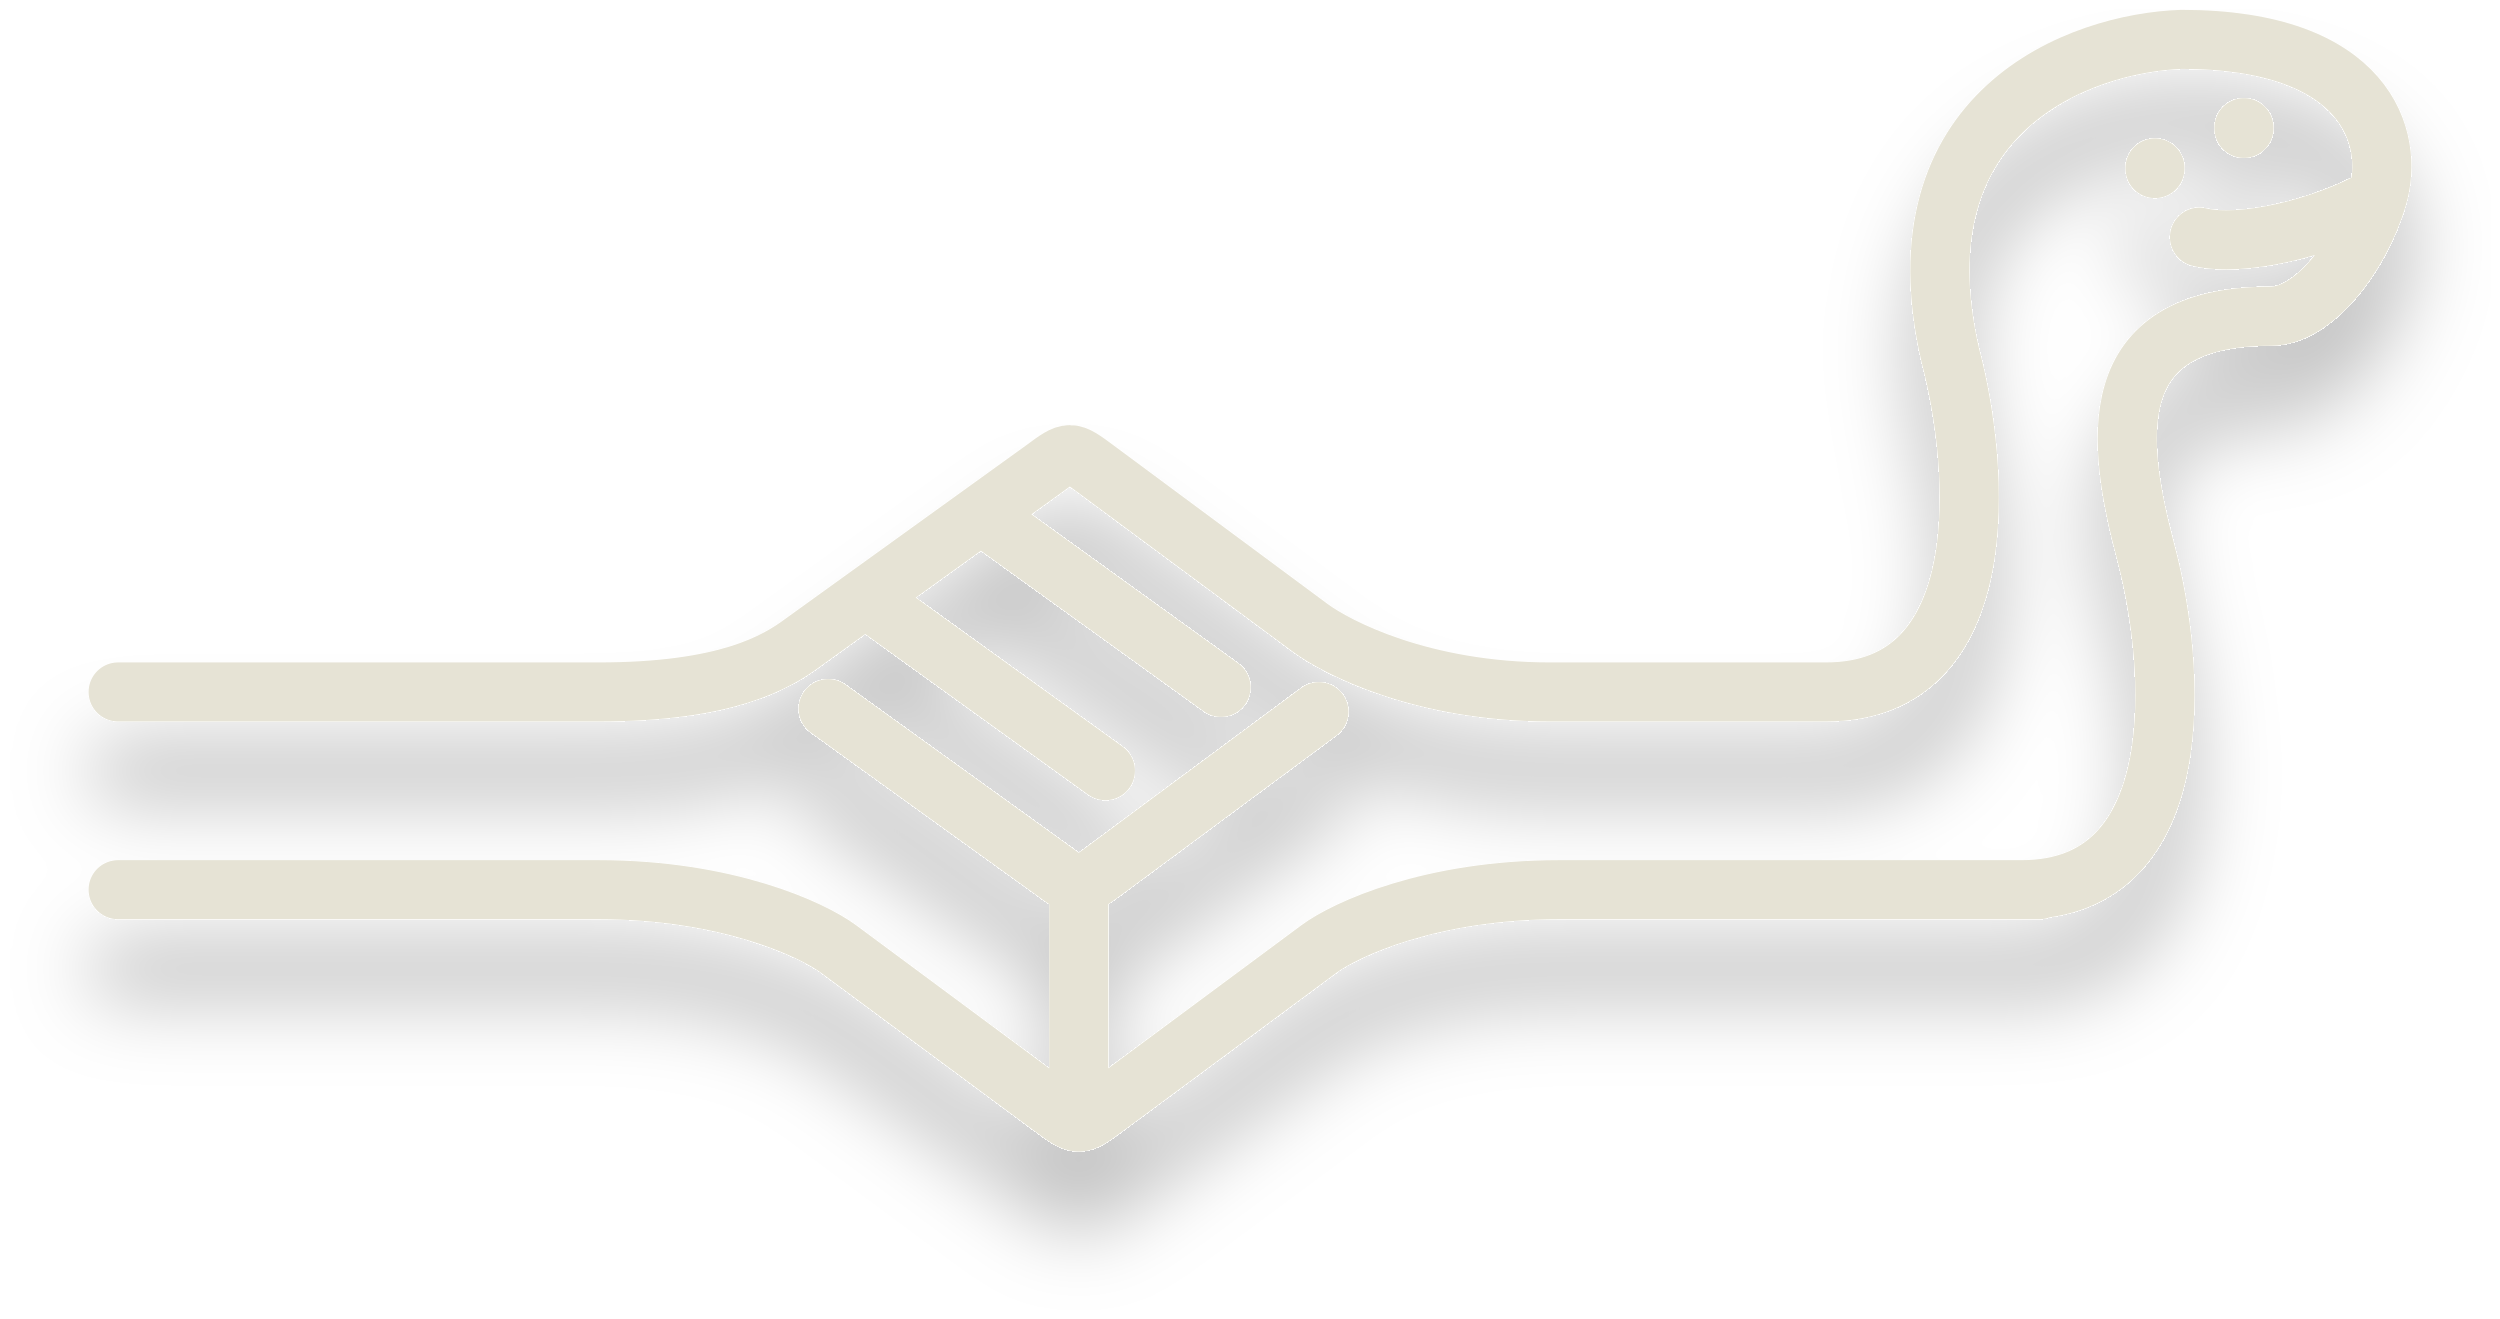
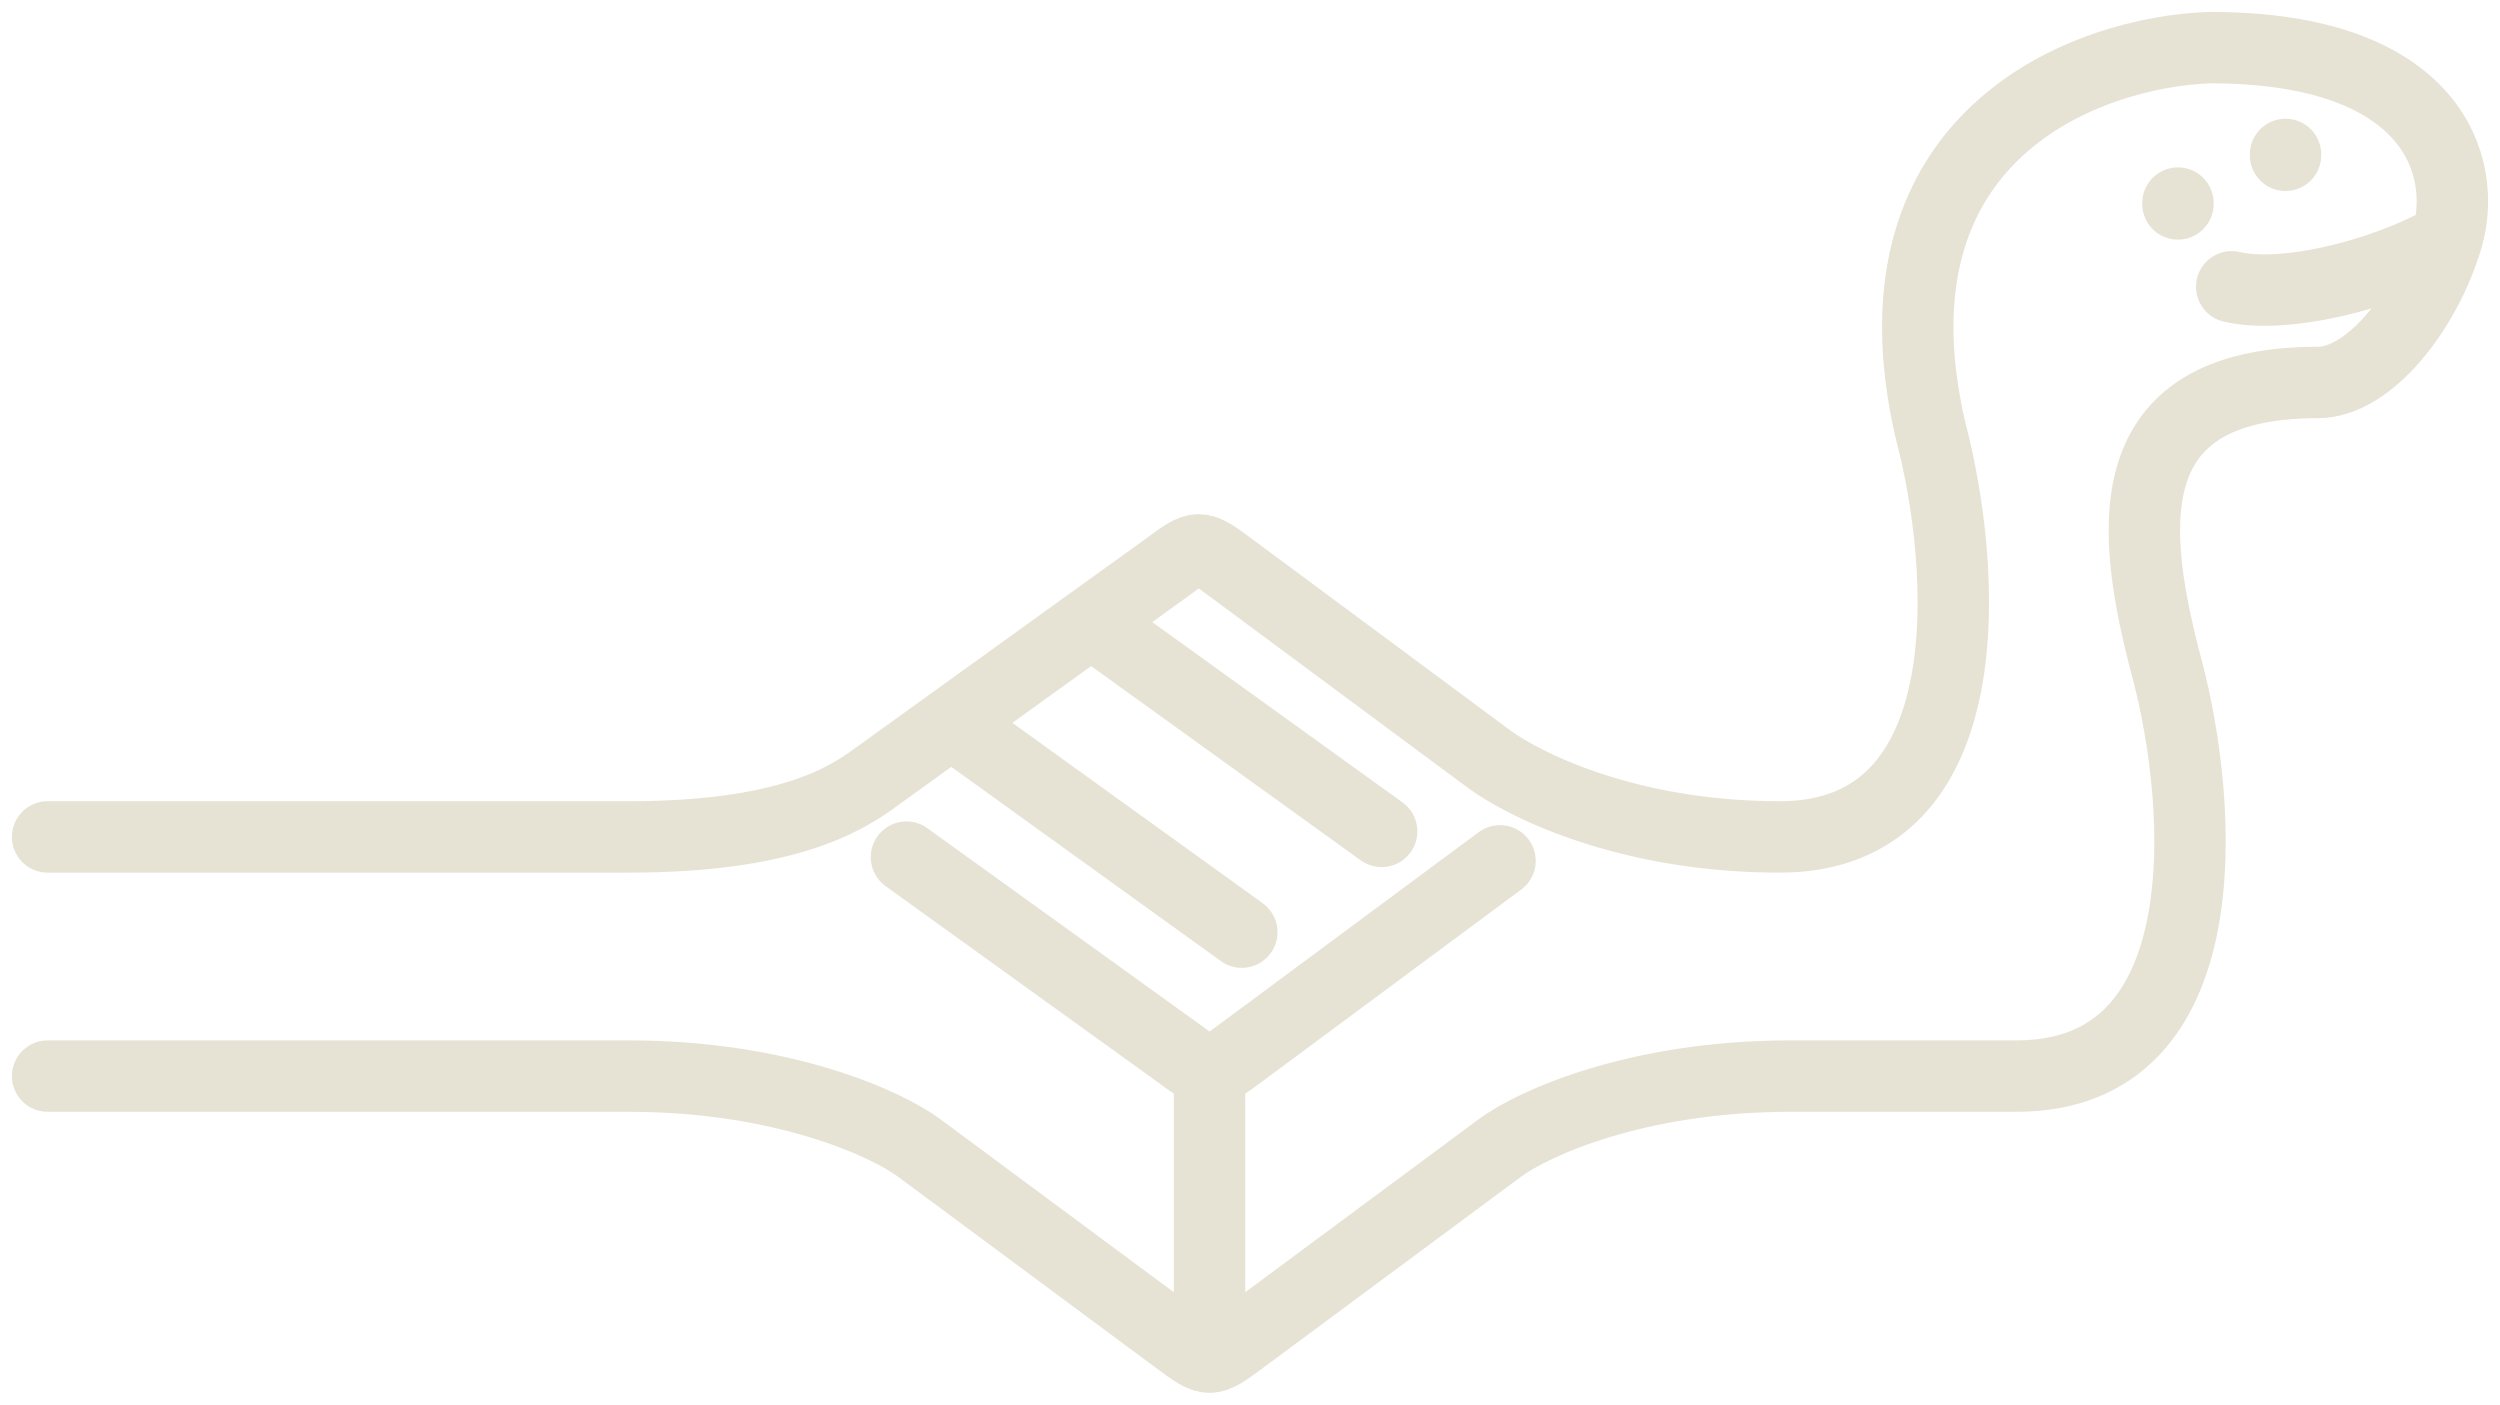
- <svg xmlns="http://www.w3.org/2000/svg" width="127" height="67" viewBox="0 0 127 67" fill="none">
-   <g filter="url(#filter0_d_468_763)">
-     <path d="M6 45.196H30.4C36.907 45.196 41.244 47.206 42.6 48.21L53.444 56.247C54.122 56.749 54.461 57 54.8 57M103.599 45.196H79.2C72.693 45.196 68.355 47.206 67 48.21L56.155 56.247C55.477 56.749 55.139 57 54.8 57M6 35.151H30.4C36.907 35.151 39.437 33.644 40.792 32.639L43.955 30.36M120.77 10.037C121.673 7.023 120.227 2 110.829 2C105.708 2.167 96.189 5.616 99.081 18.073C100.587 23.766 101.43 35.151 92.755 35.151H78.748C72.241 35.151 67.903 32.89 66.548 31.886L55.703 23.849C54.348 22.845 54.348 22.845 52.992 23.849L43.955 30.36M120.77 10.037C119.866 13.05 117.516 16.064 115.347 16.064C106.672 16.064 107.515 22.426 109.022 28.119C110.528 33.811 111.371 45.196 102.696 45.196M120.77 10.037C117.878 11.644 113.841 12.548 111.733 12.046M109.473 8.53V8.564M113.992 6.486V6.521M54.8 57V45.196M67 36.155L56.155 44.192C54.8 45.196 54.8 45.196 53.444 44.192L42.071 36M43.955 30.36L56.155 39.15M49.829 26.128L62.029 34.918" stroke="#E6E3D5" stroke-width="3" stroke-linecap="round" stroke-linejoin="round" />
-   </g>
-   <defs>
-     <filter id="filter0_d_468_763" x="0.5" y="0.5" width="125.999" height="66" filterUnits="userSpaceOnUse" color-interpolation-filters="sRGB">
-       <feFlood flood-opacity="0" result="BackgroundImageFix" />
-       <feColorMatrix in="SourceAlpha" type="matrix" values="0 0 0 0 0 0 0 0 0 0 0 0 0 0 0 0 0 0 127 0" result="hardAlpha" />
-       <feOffset dy="4" />
-       <feGaussianBlur stdDeviation="2" />
-       <feComposite in2="hardAlpha" operator="out" />
-       <feColorMatrix type="matrix" values="0 0 0 0 0 0 0 0 0 0 0 0 0 0 0 0 0 0 0.25 0" />
-       <feBlend mode="normal" in2="BackgroundImageFix" result="effect1_dropShadow_468_763" />
-       <feBlend mode="normal" in="SourceGraphic" in2="effect1_dropShadow_468_763" result="shape" />
-     </filter>
-   </defs>
+ <svg xmlns="http://www.w3.org/2000/svg" width="105" height="59" viewBox="0 0 105 59" fill="none">
+   <path d="M2 45.196H26.4C32.907 45.196 37.244 47.206 38.6 48.21L49.444 56.247C50.122 56.749 50.461 57 50.8 57M2 35.151H26.4C32.907 35.151 35.437 33.644 36.792 32.639L39.955 30.36M74.755 35.151C83.43 35.151 82.587 23.766 81.081 18.073C78.189 5.616 87.708 2.167 92.829 2C102.227 2 103.673 7.023 102.77 10.037M74.748 35.151C68.241 35.151 63.903 32.89 62.548 31.886L51.703 23.849C50.348 22.845 50.348 22.845 48.992 23.849L39.955 30.36M102.77 10.037C101.866 13.05 99.516 16.064 97.347 16.064C88.672 16.064 89.515 22.426 91.022 28.119C92.528 33.811 93.371 45.196 84.696 45.196H75.2C68.693 45.196 64.355 47.206 63 48.21L52.155 56.247C51.477 56.749 51.139 57 50.8 57M102.77 10.037C99.878 11.644 95.841 12.548 93.733 12.046M91.473 8.53V8.564M95.992 6.486V6.521M50.8 57V45.196M63 36.155L52.155 44.192C50.8 45.196 50.8 45.196 49.444 44.192L38.071 36M39.955 30.36L52.155 39.15M45.829 26.128L58.029 34.918" stroke="#E6E3D5" stroke-width="3" stroke-linecap="round" stroke-linejoin="round" />
</svg>
